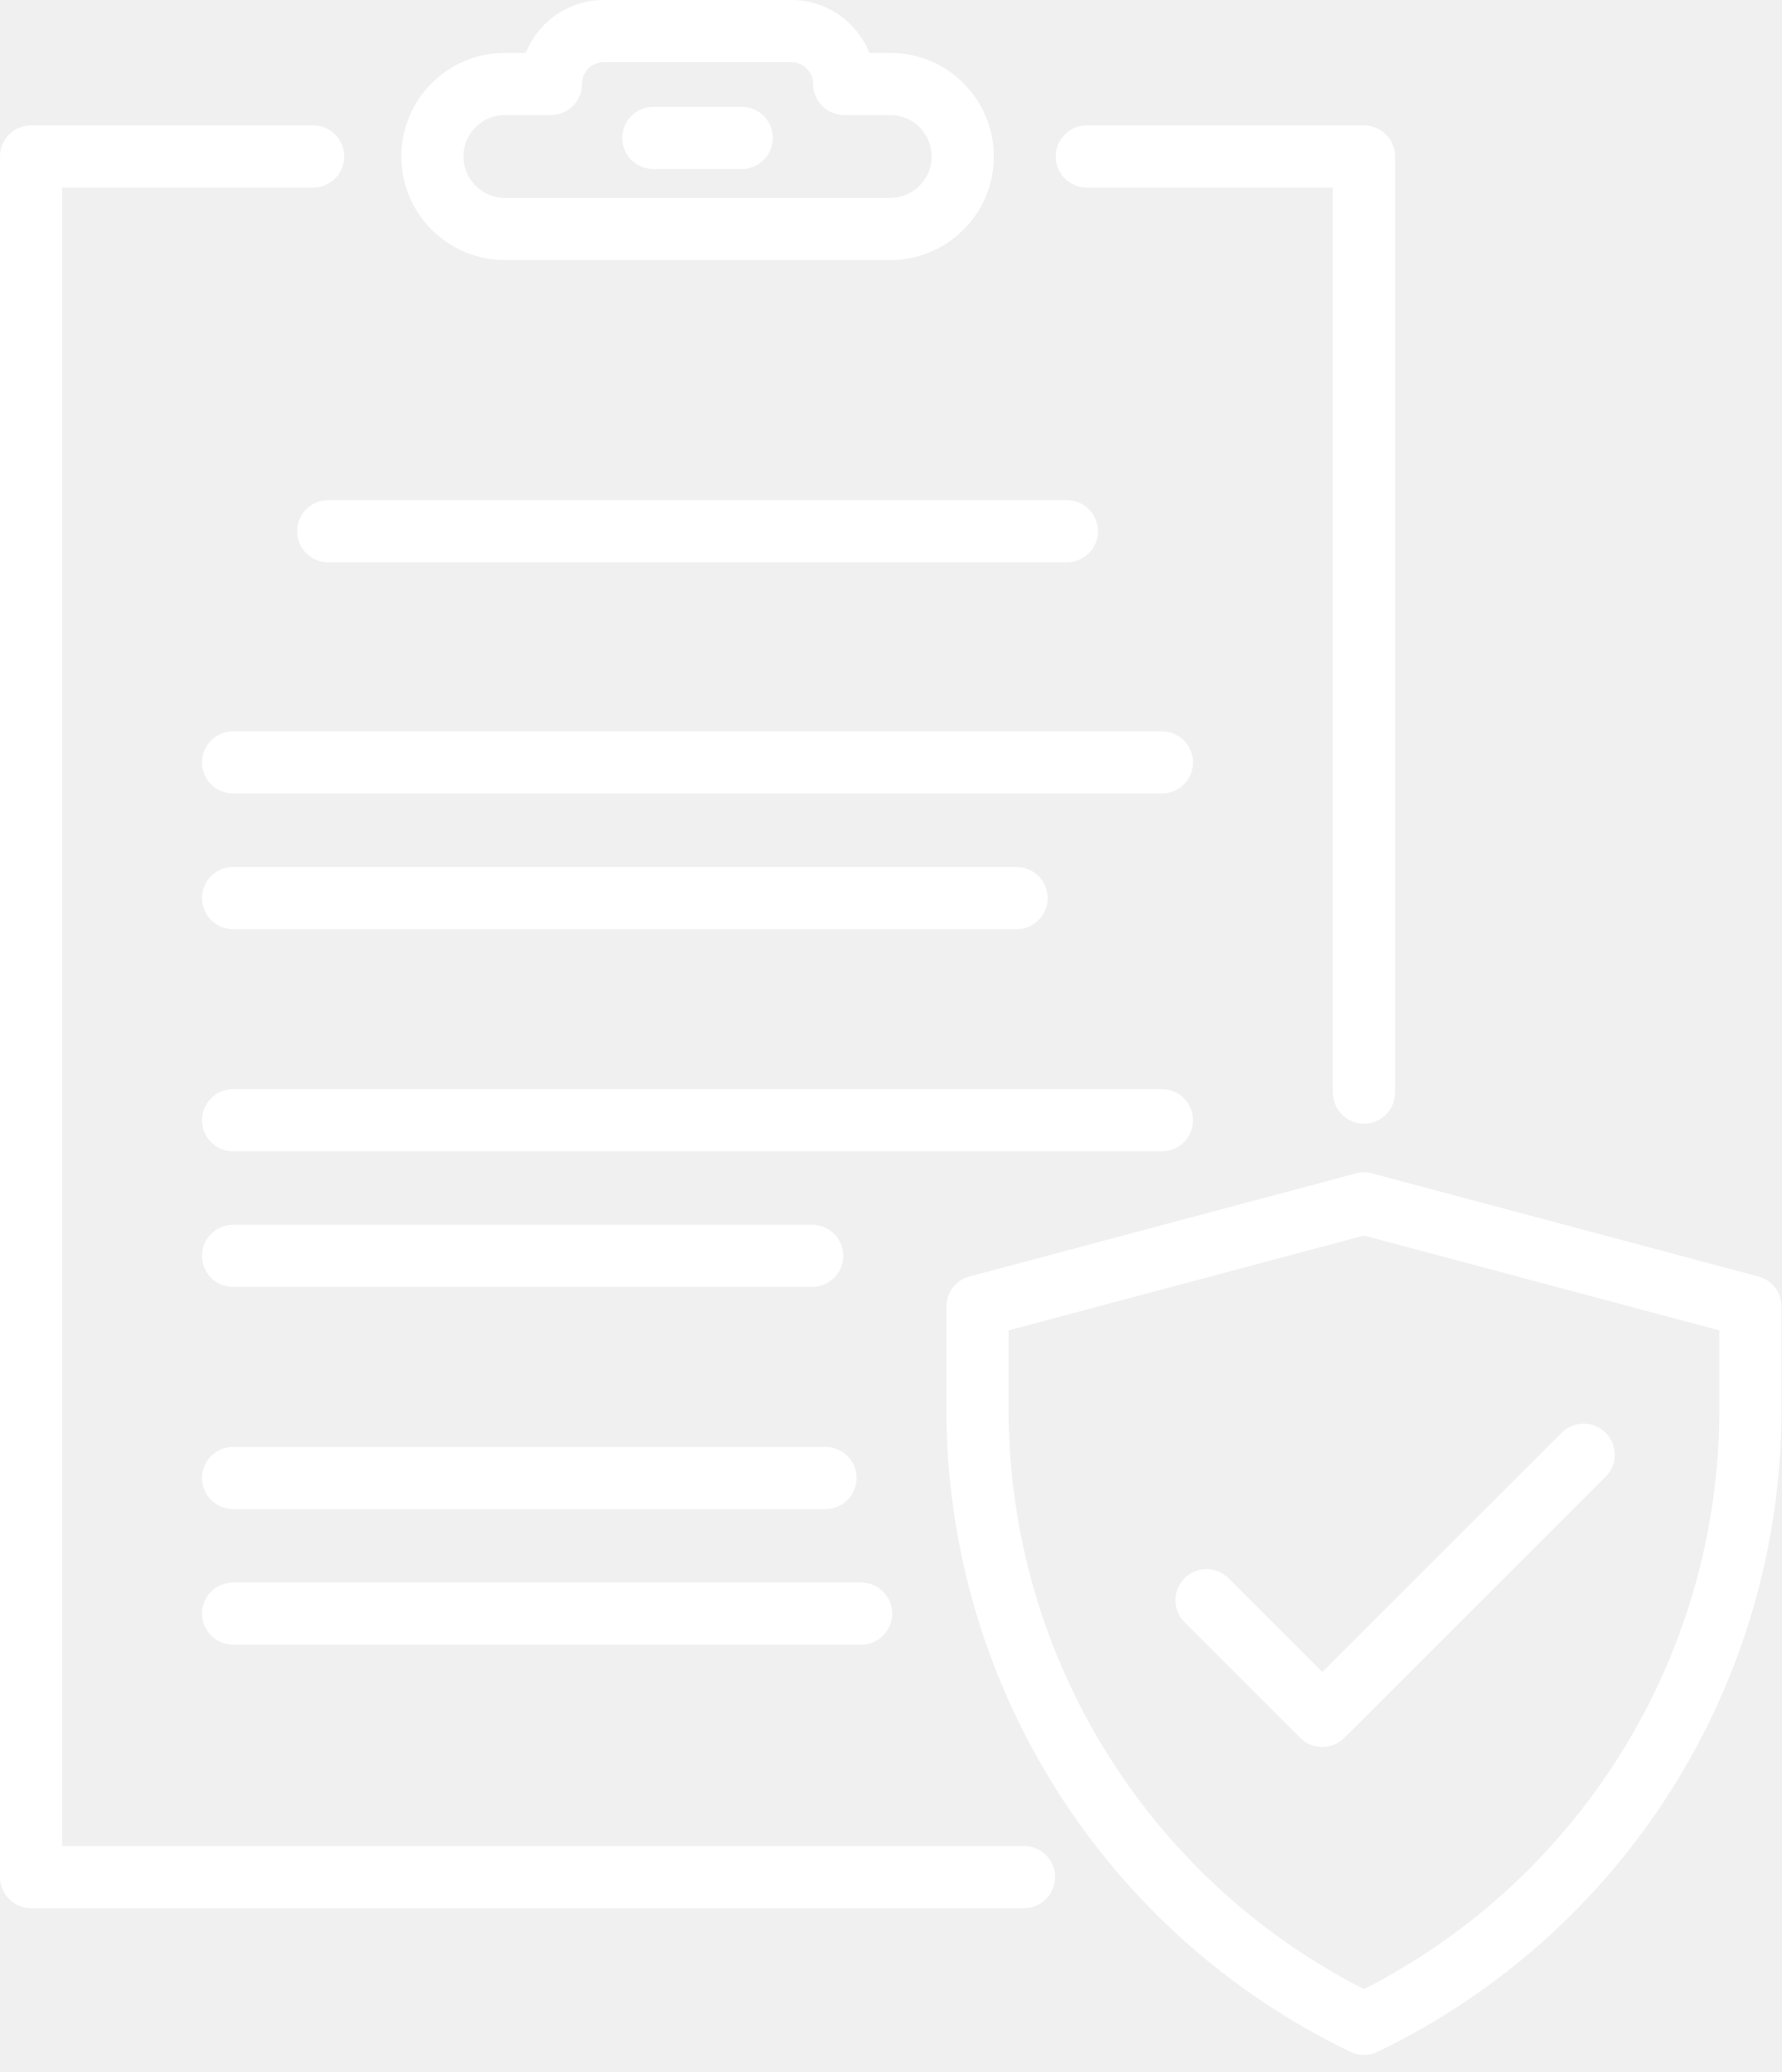
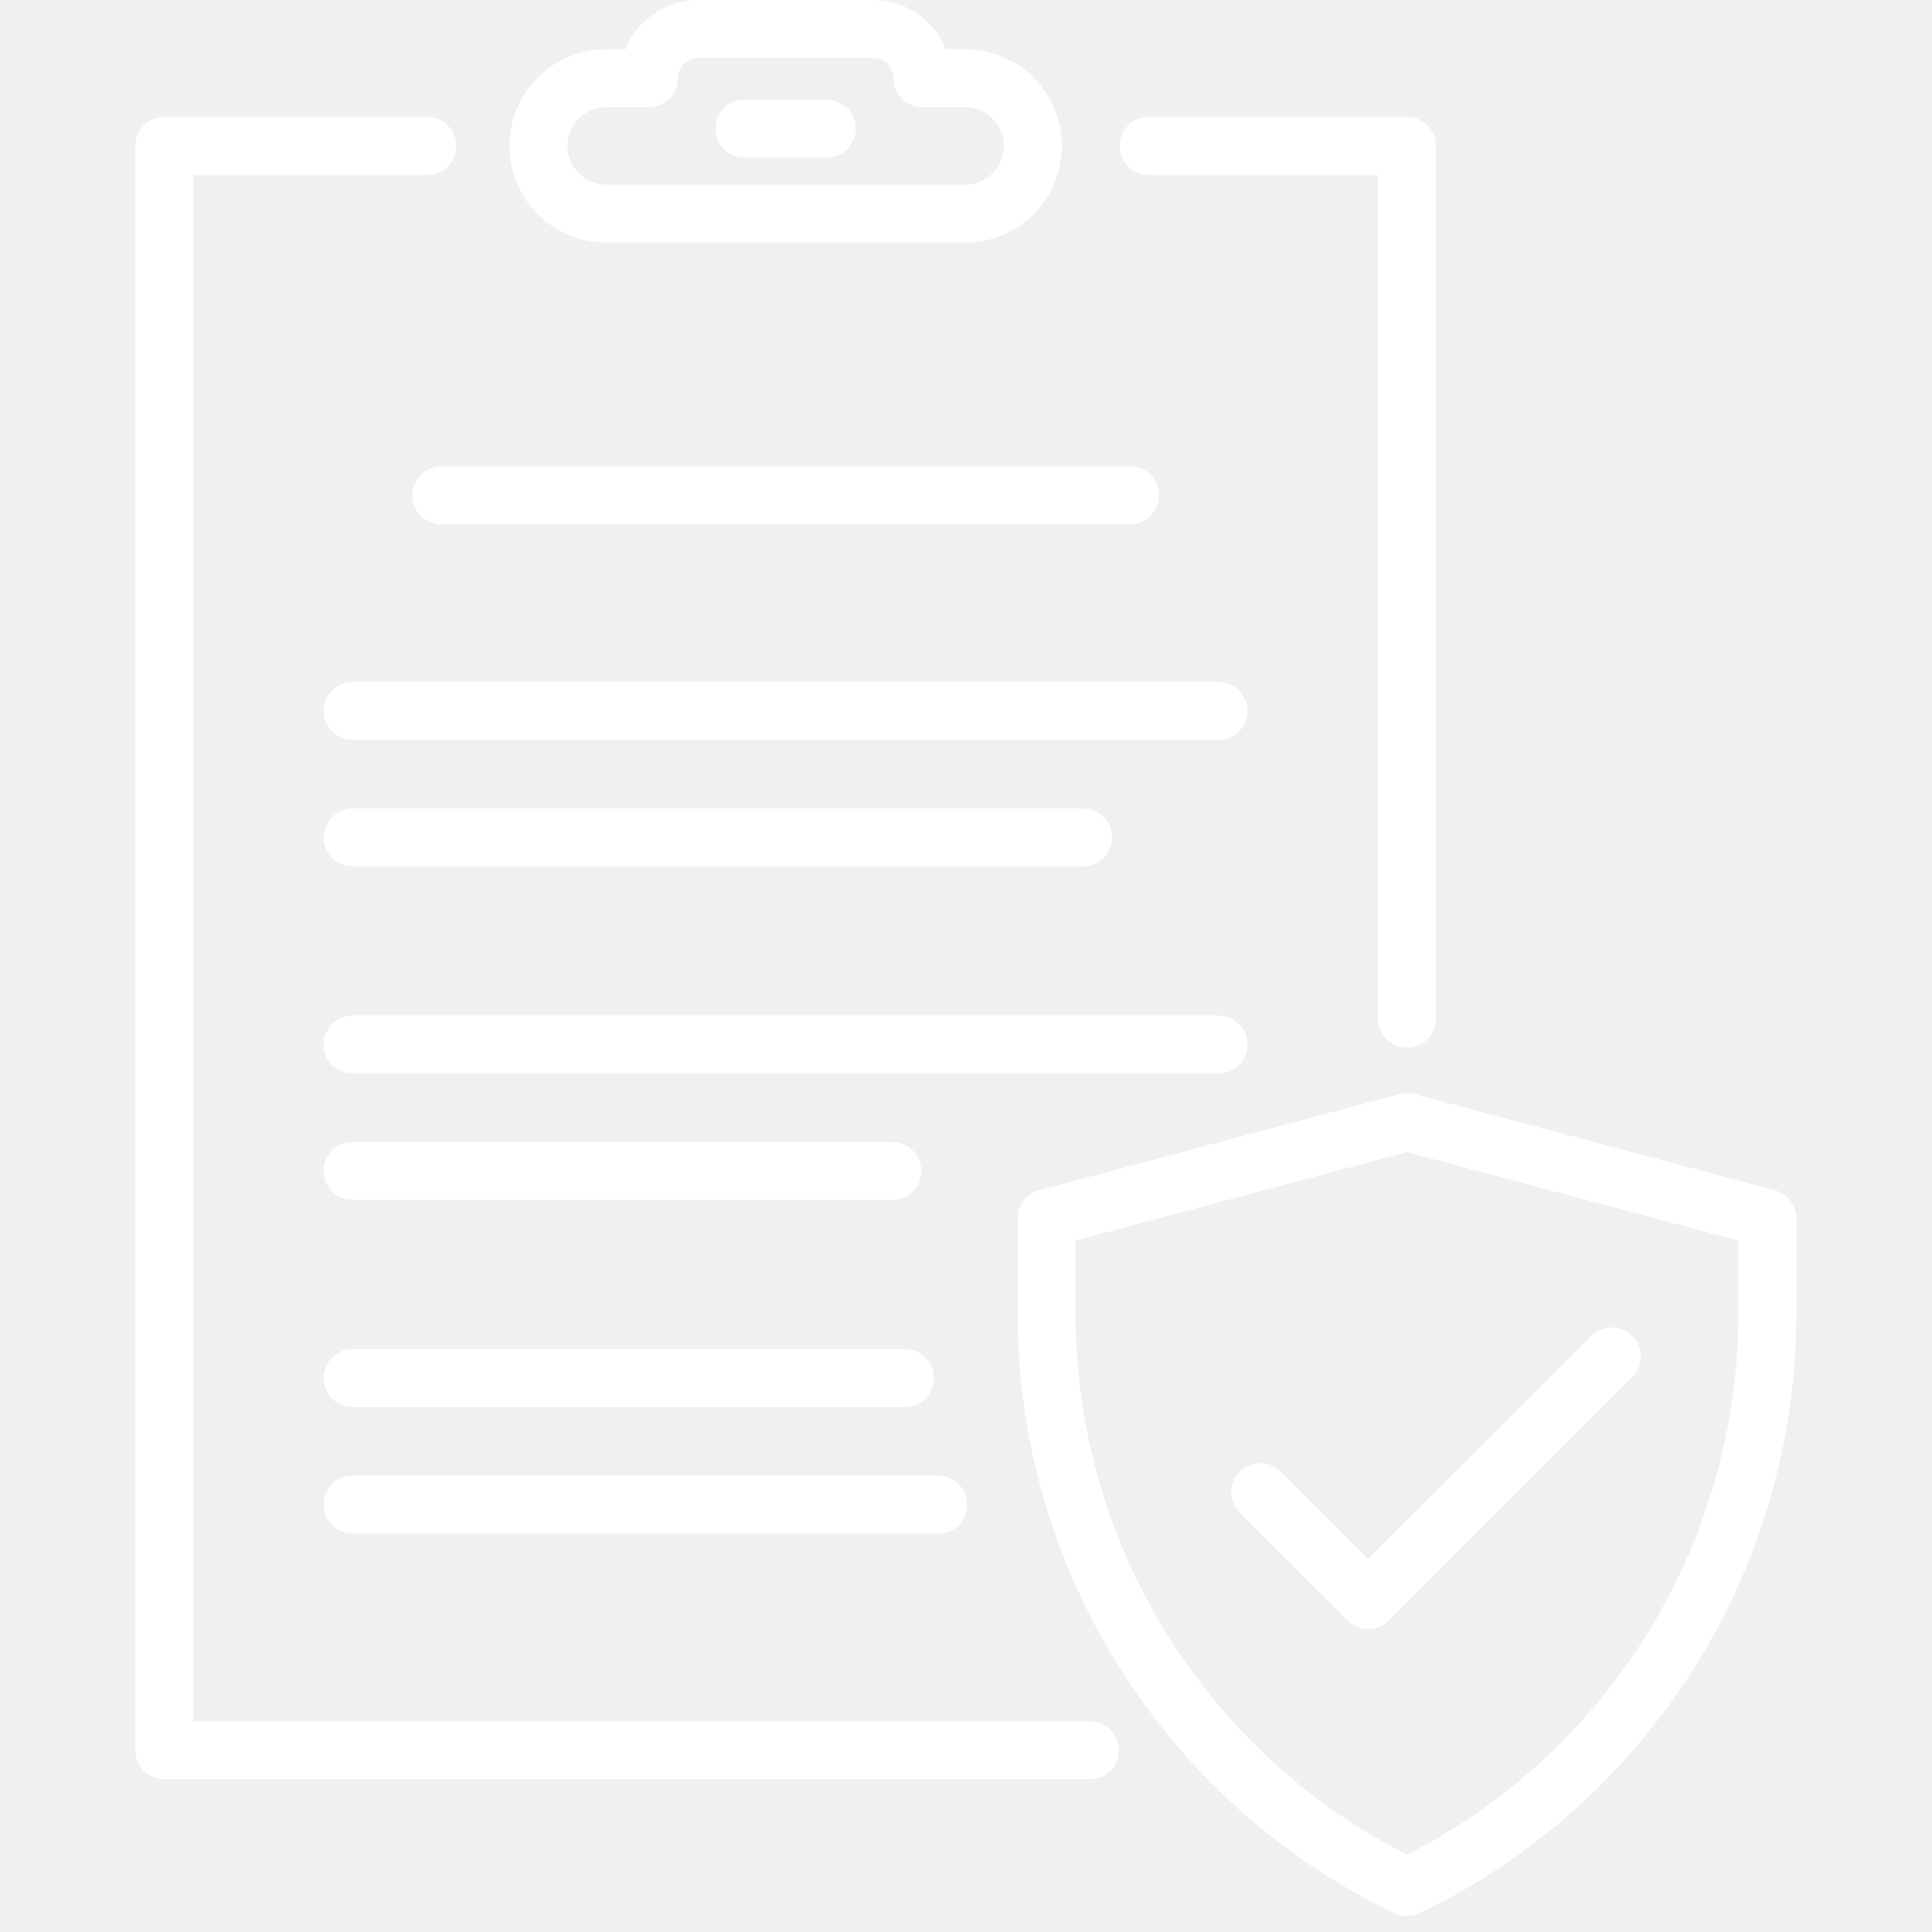
- <svg xmlns="http://www.w3.org/2000/svg" width="43" height="50" viewBox="0 0 43 50" fill="none">
+ <svg xmlns="http://www.w3.org/2000/svg" width="95" height="95" viewBox="-3.5 0 50 50" fill="none">
  <path id="Vector" d="M23.587 31.528L32.913 29.04L42.238 31.528V34.008C42.238 40.33 38.614 46.094 32.913 48.838C27.211 46.094 23.587 40.33 23.587 34.008V31.528Z" stroke="white" stroke-width="1.5" stroke-linecap="round" stroke-linejoin="round" />
  <path id="Vector_2" d="M29.114 38.615L31.907 41.407L38.214 35.105" stroke="white" stroke-width="1.5" stroke-linecap="round" stroke-linejoin="round" />
  <path id="Vector_3" d="M20.371 2.026C20.371 1.321 19.8 0.75 19.095 0.75H14.57C13.865 0.75 13.294 1.321 13.294 2.026H12.186C11.219 2.026 10.434 2.809 10.434 3.776C10.434 4.742 11.219 5.526 12.186 5.526H21.479C22.447 5.526 23.231 4.742 23.231 3.776C23.231 2.809 22.447 2.026 21.479 2.026H20.371Z" stroke="white" stroke-width="1.5" stroke-linecap="round" stroke-linejoin="round" />
  <path id="Vector_4" d="M15.765 3.329H17.898" stroke="white" stroke-width="1.5" stroke-linecap="round" stroke-linejoin="round" />
  <path id="Vector_5" d="M24.709 45.296H0.75V3.776H7.556" stroke="white" stroke-width="1.5" stroke-linecap="round" stroke-linejoin="round" />
  <path id="Vector_6" d="M26.224 3.776H32.913V26.366" stroke="white" stroke-width="1.5" stroke-linecap="round" stroke-linejoin="round" />
  <path id="Vector_7" d="M5.625 18.398H28.037" stroke="white" stroke-width="1.5" stroke-linecap="round" stroke-linejoin="round" />
  <path id="Vector_8" d="M5.625 21.672H24.53" stroke="white" stroke-width="1.5" stroke-linecap="round" stroke-linejoin="round" />
  <path id="Vector_9" d="M5.625 27.032H28.037" stroke="white" stroke-width="1.5" stroke-linecap="round" stroke-linejoin="round" />
  <path id="Vector_10" d="M5.625 30.305H19.597" stroke="white" stroke-width="1.5" stroke-linecap="round" stroke-linejoin="round" />
  <path id="Vector_11" d="M5.625 35.666H19.919" stroke="white" stroke-width="1.5" stroke-linecap="round" stroke-linejoin="round" />
  <path id="Vector_12" d="M5.625 38.938H20.779" stroke="white" stroke-width="1.5" stroke-linecap="round" stroke-linejoin="round" />
  <path id="Vector_13" d="M7.92 12.819H25.744" stroke="white" stroke-width="1.5" stroke-linecap="round" stroke-linejoin="round" />
</svg>
